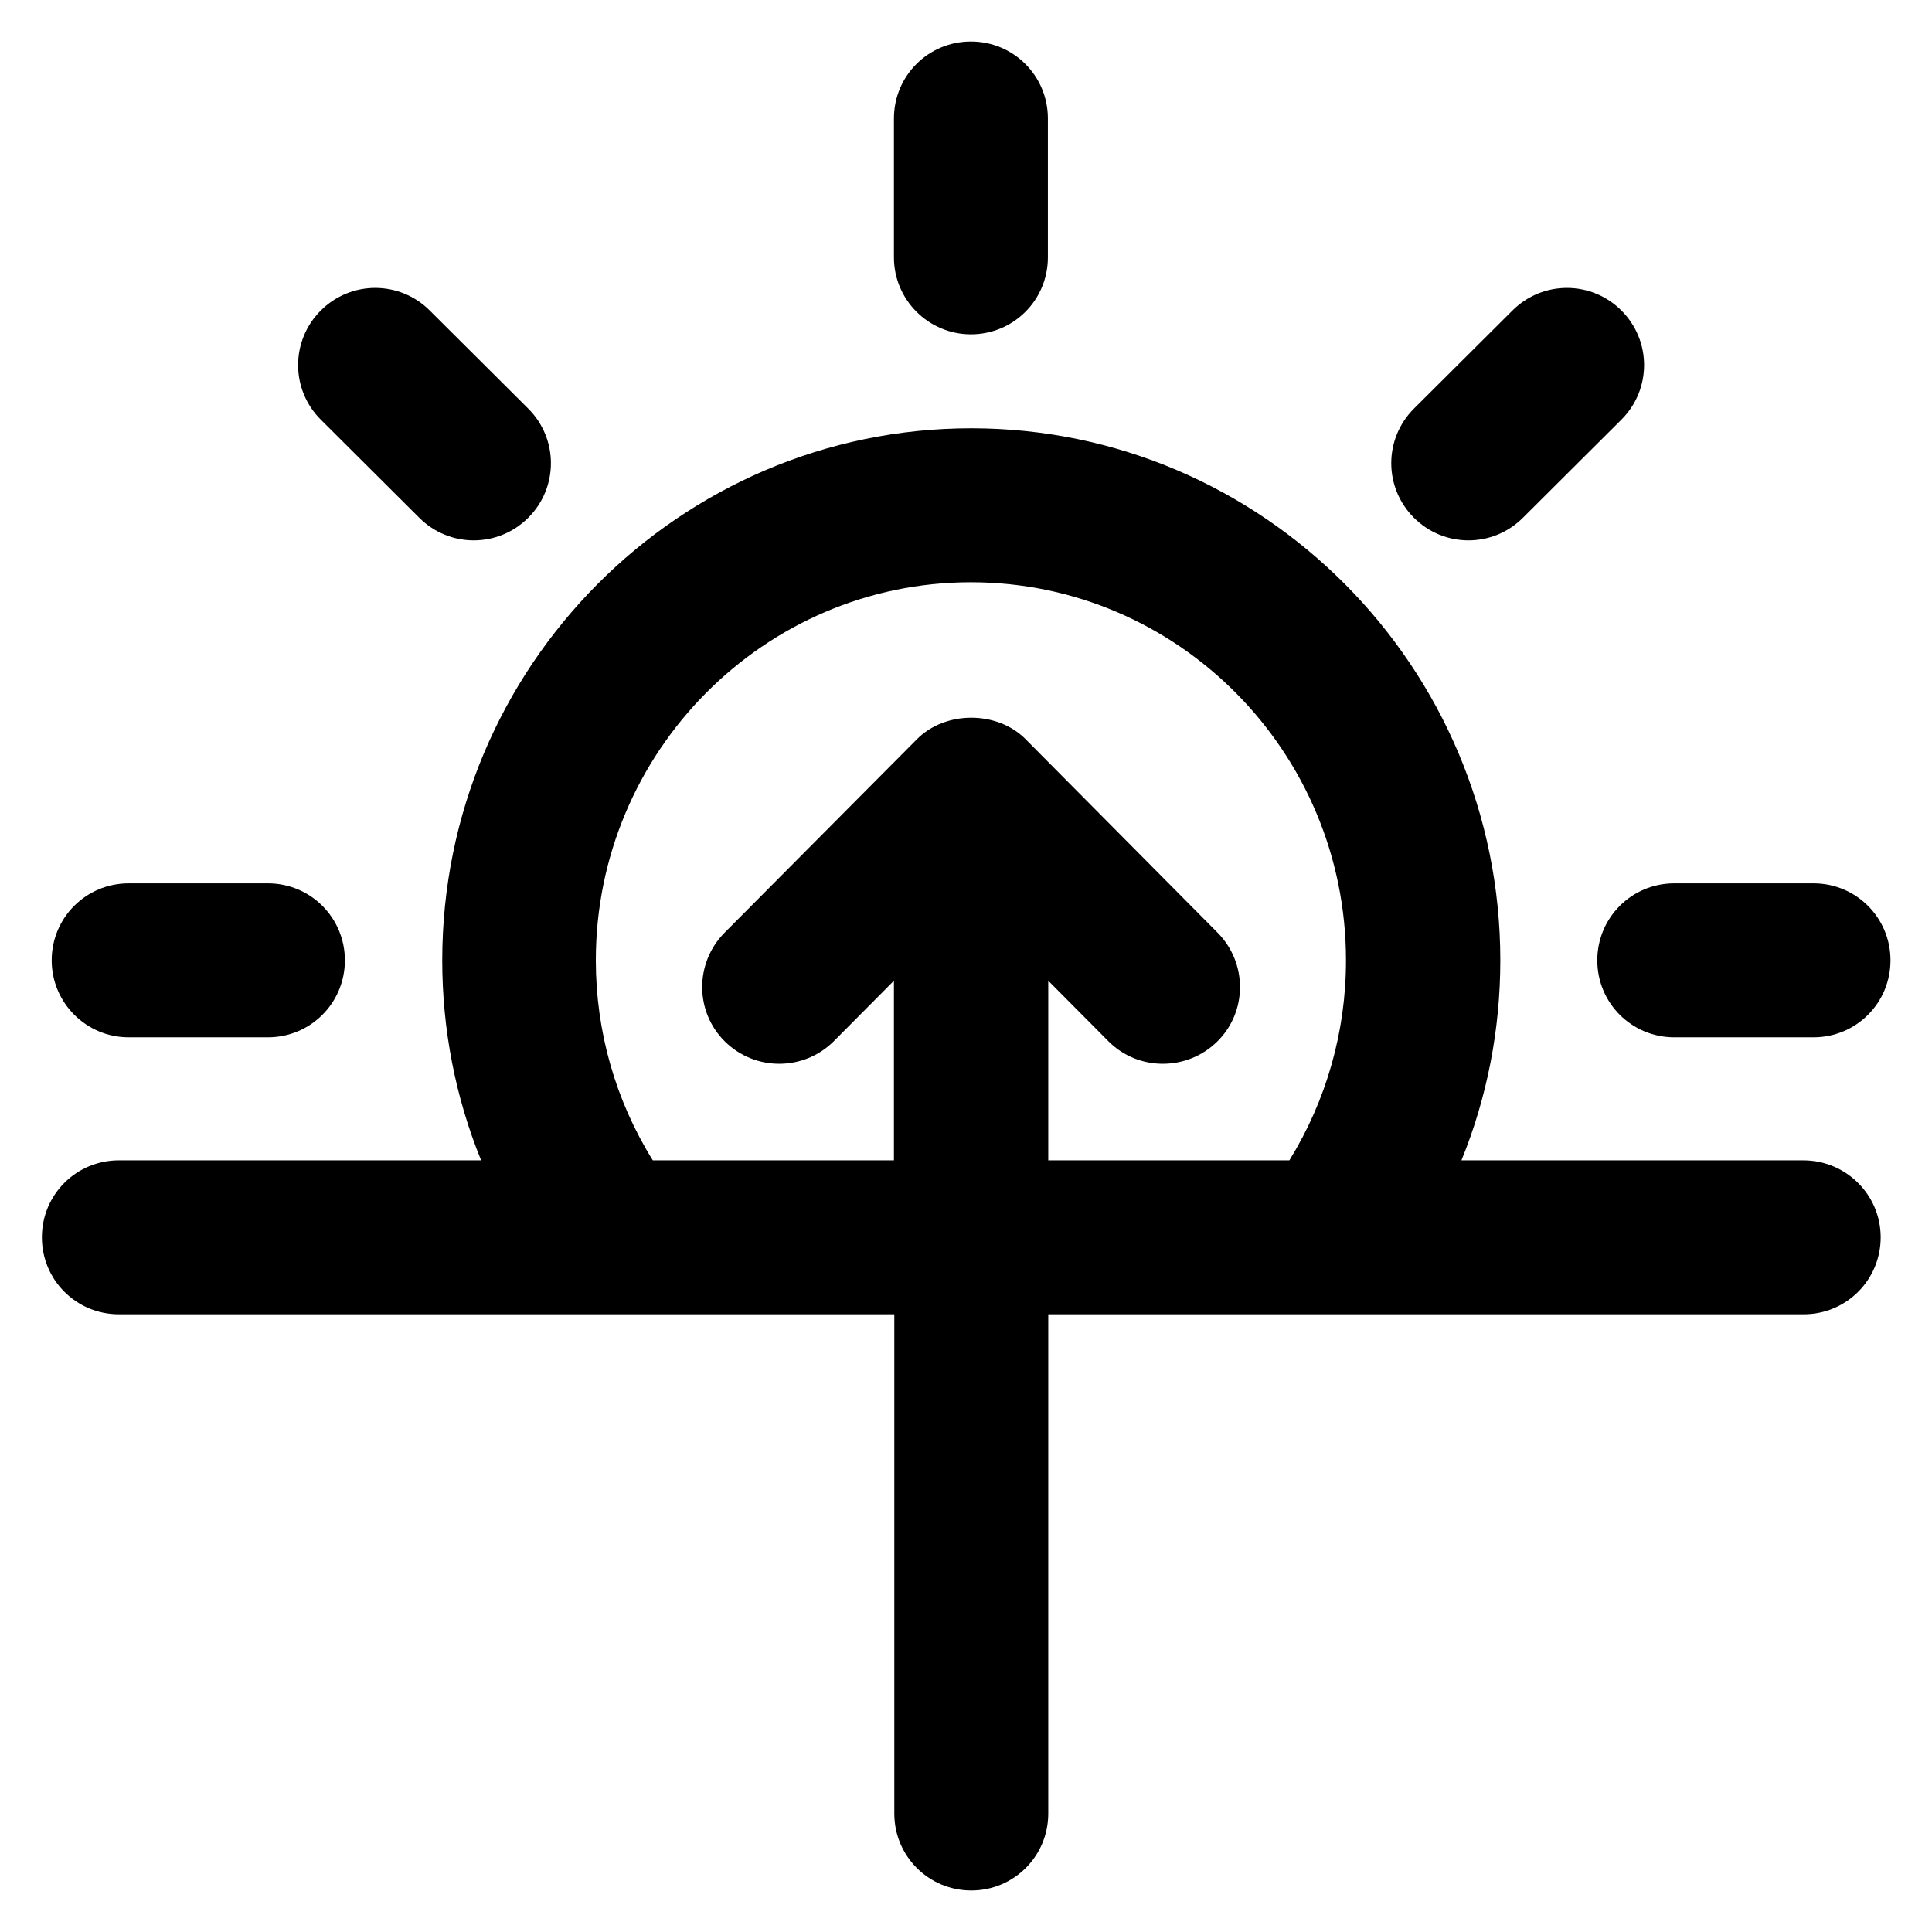
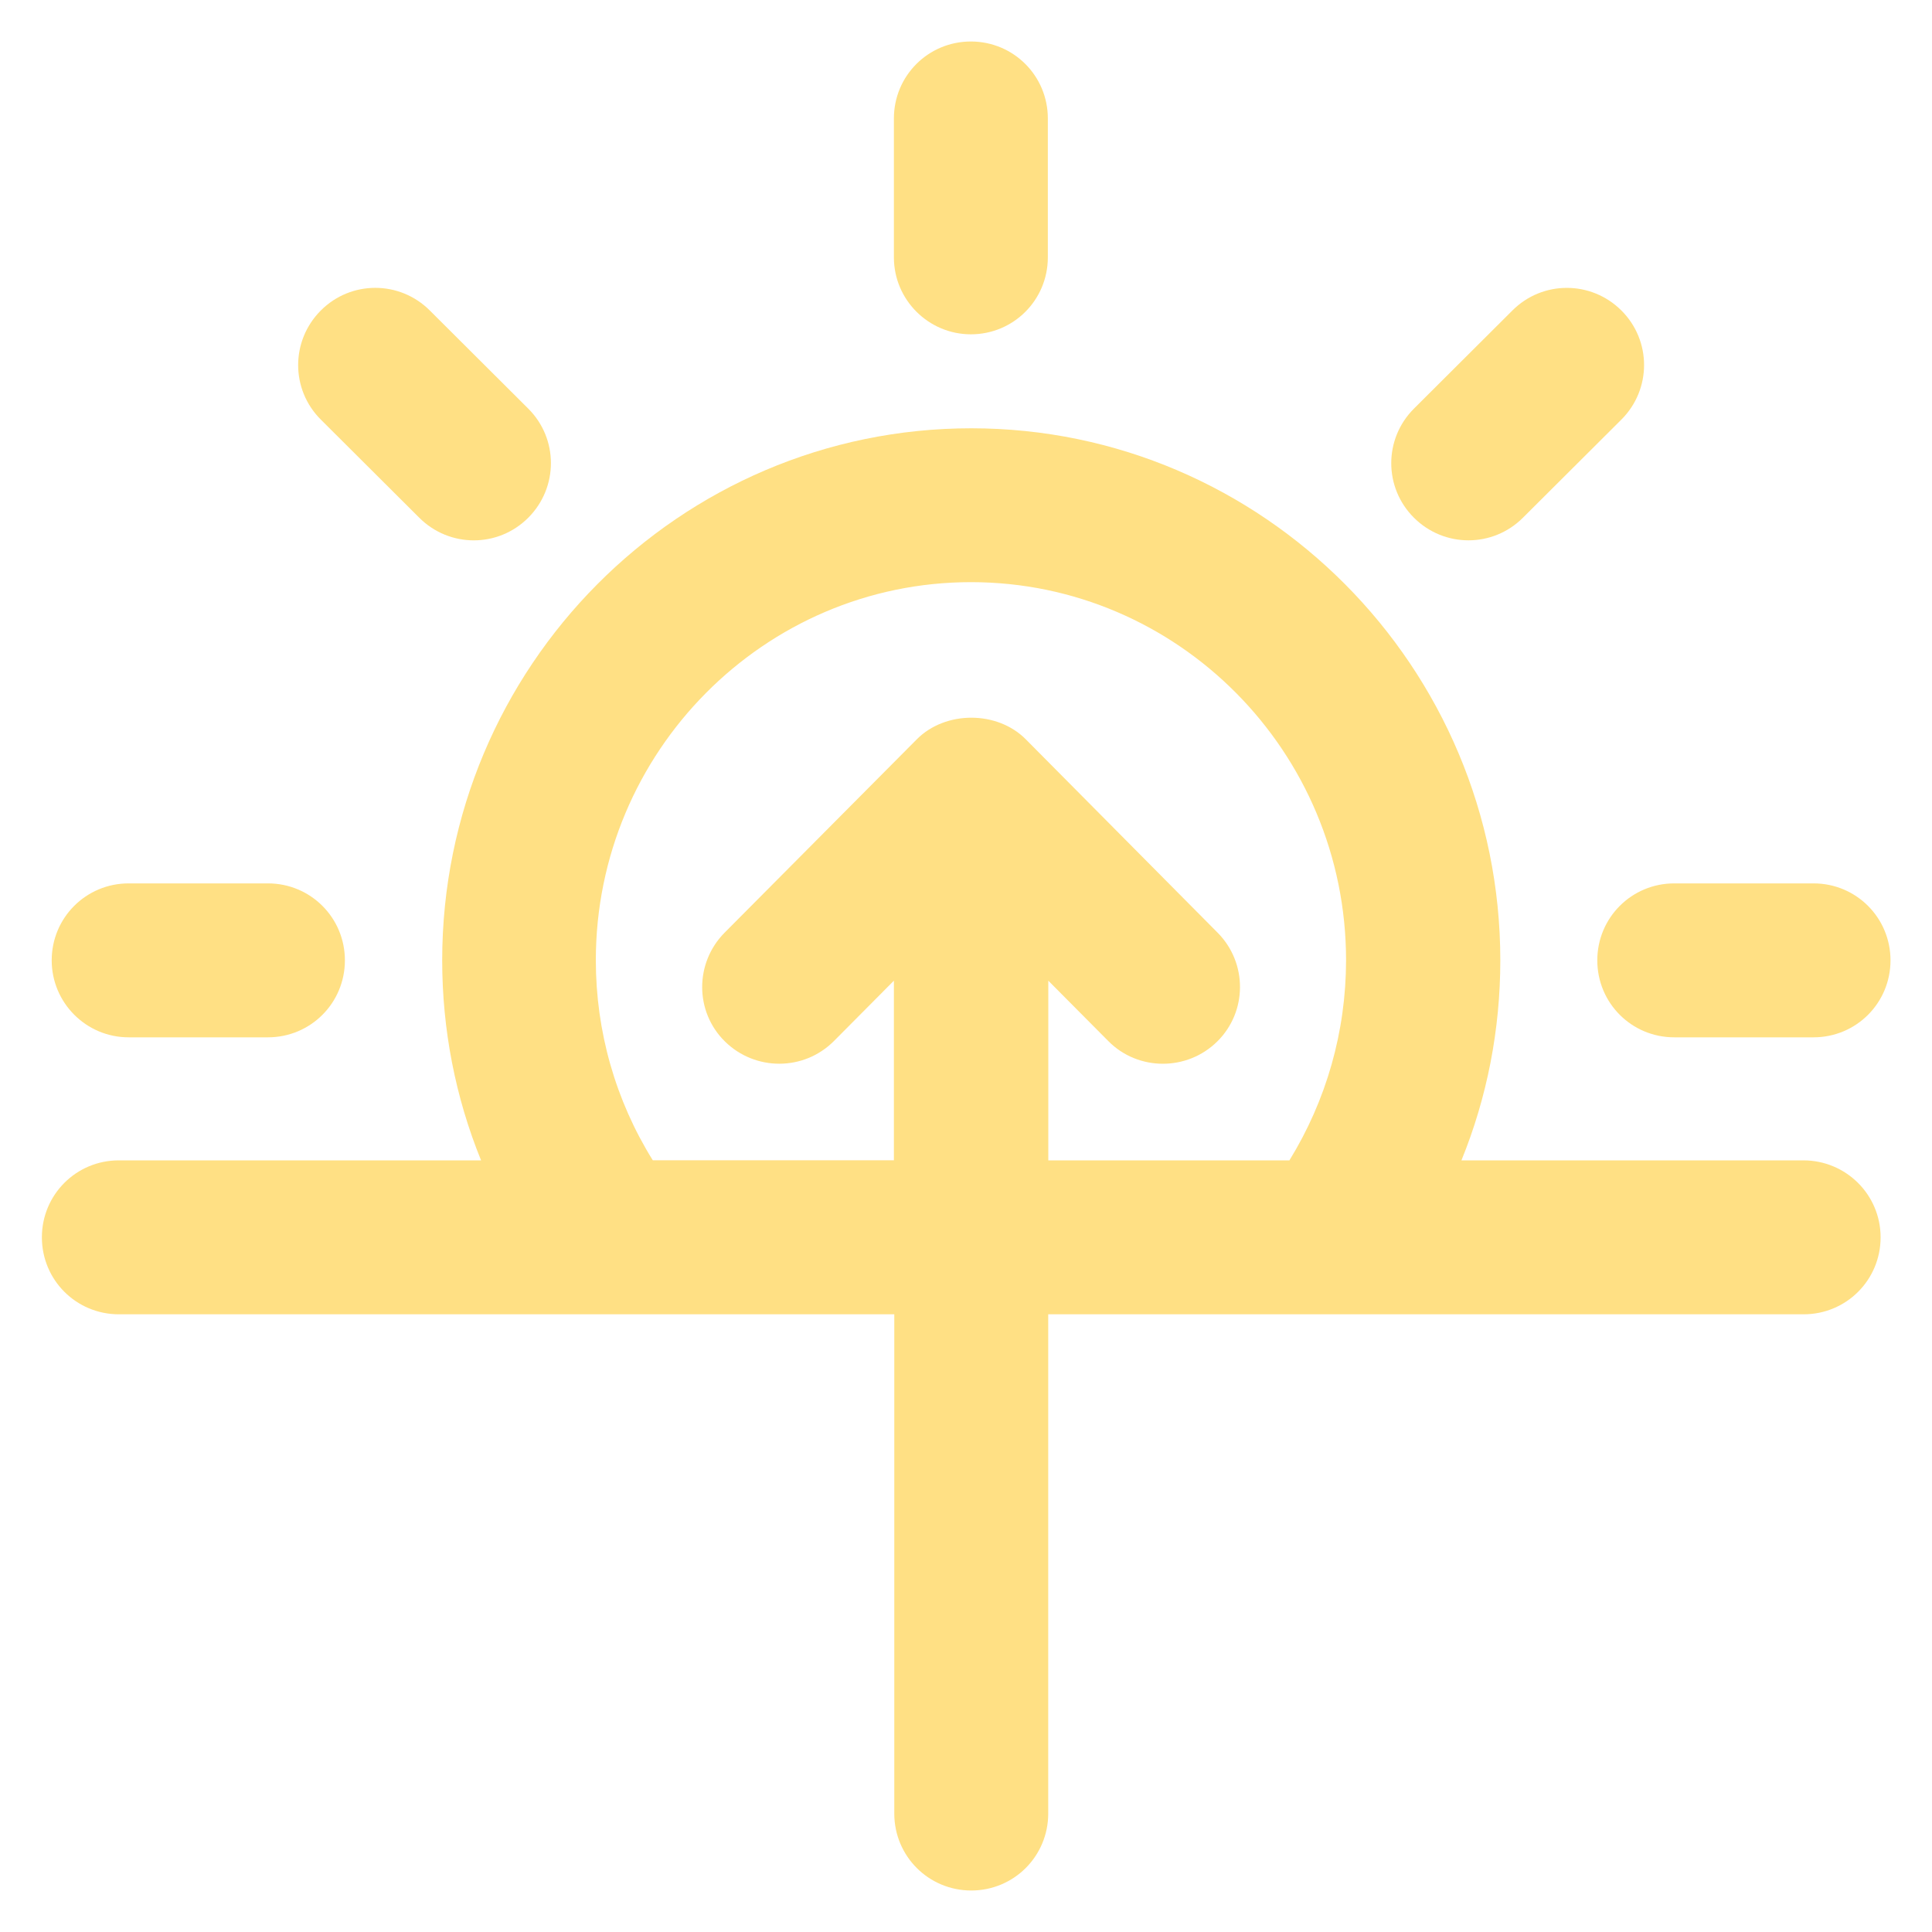
- <svg xmlns="http://www.w3.org/2000/svg" version="1.1" viewBox="0 0 512 512" enable-background="new 0 0 512 512">
+ <svg xmlns="http://www.w3.org/2000/svg" version="1.1" id="Laag_1" x="0px" y="0px" width="25px" height="25px" viewBox="0 0 25 25" enable-background="new 0 0 25 25" xml:space="preserve">
  <g>
    <g>
-       <path d="m423.3,254.5c0,11.3 9.1,20.4 20.4,20.4h36.9c11.3,0 20.4-9.1 20.4-20.4 0-11.3-9.1-20.4-20.4-20.4h-36.9c-11.3,2.84217e-14-20.4,9.1-20.4,20.4z" />
-       <path d="M34.1,274.9H71c11.3,0,20.4-9.1,20.4-20.4c0-11.3-9.1-20.4-20.4-20.4H34.1c-11.3,0-20.4,9.1-20.4,20.4    C13.7,265.7,22.8,274.9,34.1,274.9z" />
-       <path d="m257.3,88.6c11.3,0 20.4-9.1 20.4-20.4v-36.8c0-11.3-9.1-20.4-20.4-20.4-11.3,0-20.4,9.1-20.4,20.4v36.8c0,11.3 9.2,20.4 20.4,20.4z" />
-       <path d="m111.1,137.2c8,8 20.9,8 28.9,0 8-8 8-20.9 0-28.9l-26.1-26c-8-8-20.9-8-28.9,0-8,8-8,20.9 0,28.9l26.1,26z" />
-       <path d="m403.6,137.2l26.1-26c8-8 8-20.9 0-28.9-8-8-20.9-8-28.9,0l-26.1,26c-8,8-8,20.9 0,28.9 8,8 20.9,8 28.9,0z" />
-       <path d="m477.9,307.5h-90.6c6.8-16.7 10.3-34.7 10.3-53 0-77.7-62.9-141-140.2-141-77.3,0-140.2,63.2-140.2,141 0,18.3 3.5,36.3 10.3,53h-96c-11.3,0-20.4,9.1-20.4,20.4s9.1,20.4 20.4,20.4h205.5v132.3c0,11.3 9.1,20.4 20.4,20.4 11.3,0 20.4-9.1 20.4-20.4v-132.3h200.2c11.3,0 20.4-9.1 20.4-20.4s-9.2-20.4-20.5-20.4zm-136.2,0h-63.9v-47.6l15.9,16c7.9,8 20.9,8 28.9,0.1 8-7.9 8-20.8 0.1-28.8l-50.8-51.2c-3.8-3.9-9.2-5.8-14.5-5.8-5.3,0-10.7,1.9-14.5,5.8l-50.9,51.2c-7.9,8-7.9,20.9 0.1,28.8 8,7.9 20.9,7.9 28.9-0.1l15.9-16v47.6h-63.9c-9.9-15.9-15.1-34.2-15.1-53 0-55.2 44.6-100.2 99.4-100.2 54.8,0 99.4,44.9 99.4,100.2-5.68434e-14,18.9-5.2,37.1-15,53z" />
+       <path fill="#FFE084" d="M20.669,12.427c0,0.552,0.444,0.996,0.996,0.996h1.802c0.552,0,0.996-0.444,0.996-0.996    s-0.444-0.996-0.996-0.996h-1.802C21.113,11.431,20.669,11.875,20.669,12.427z" />
+       <path fill="#FFE084" d="M1.665,13.423h1.802c0.552,0,0.996-0.444,0.996-0.996s-0.444-0.996-0.996-0.996H1.665    c-0.552,0-0.996,0.444-0.996,0.996C0.669,12.974,1.113,13.423,1.665,13.423z" />
+       <path fill="#FFE084" d="M12.563,4.326c0.552,0,0.996-0.444,0.996-0.996V1.533c0-0.552-0.444-0.996-0.996-0.996    s-0.996,0.444-0.996,0.996V3.33C11.567,3.882,12.017,4.326,12.563,4.326z" />
+       <path fill="#FFE084" d="M5.425,6.699c0.391,0.391,1.021,0.391,1.411,0s0.391-1.021,0-1.411l-1.274-1.27    c-0.391-0.391-1.021-0.391-1.411,0s-0.391,1.021,0,1.411L5.425,6.699z" />
+       <path fill="#FFE084" d="M19.707,6.699l1.274-1.27c0.391-0.391,0.391-1.021,0-1.411s-1.021-0.391-1.411,0l-1.274,1.27    c-0.391,0.391-0.391,1.021,0,1.411S19.316,7.09,19.707,6.699z" />
+       <path fill="#FFE084" d="M23.335,15.015h-4.424c0.332-0.815,0.503-1.694,0.503-2.588c0-3.794-3.071-6.885-6.846-6.885    s-6.846,3.086-6.846,6.885c0,0.894,0.171,1.772,0.503,2.588H1.538c-0.552,0-0.996,0.444-0.996,0.996s0.444,0.996,0.996,0.996    h10.034v6.46c0,0.552,0.444,0.996,0.996,0.996s0.996-0.444,0.996-0.996v-6.46h9.775c0.552,0,0.996-0.444,0.996-0.996    S23.887,15.015,23.335,15.015z M16.685,15.015h-3.12V12.69l0.776,0.781c0.386,0.391,1.021,0.391,1.411,0.005    s0.391-1.016,0.005-1.406l-2.48-2.5c-0.186-0.19-0.449-0.283-0.708-0.283S12.046,9.38,11.86,9.57l-2.485,2.5    c-0.386,0.391-0.386,1.021,0.005,1.406s1.021,0.386,1.411-0.005l0.776-0.781v2.324h-3.12c-0.483-0.776-0.737-1.67-0.737-2.588    c0-2.695,2.178-4.893,4.854-4.893s4.854,2.192,4.854,4.893C17.417,13.35,17.163,14.238,16.685,15.015z" />
    </g>
  </g>
</svg>
